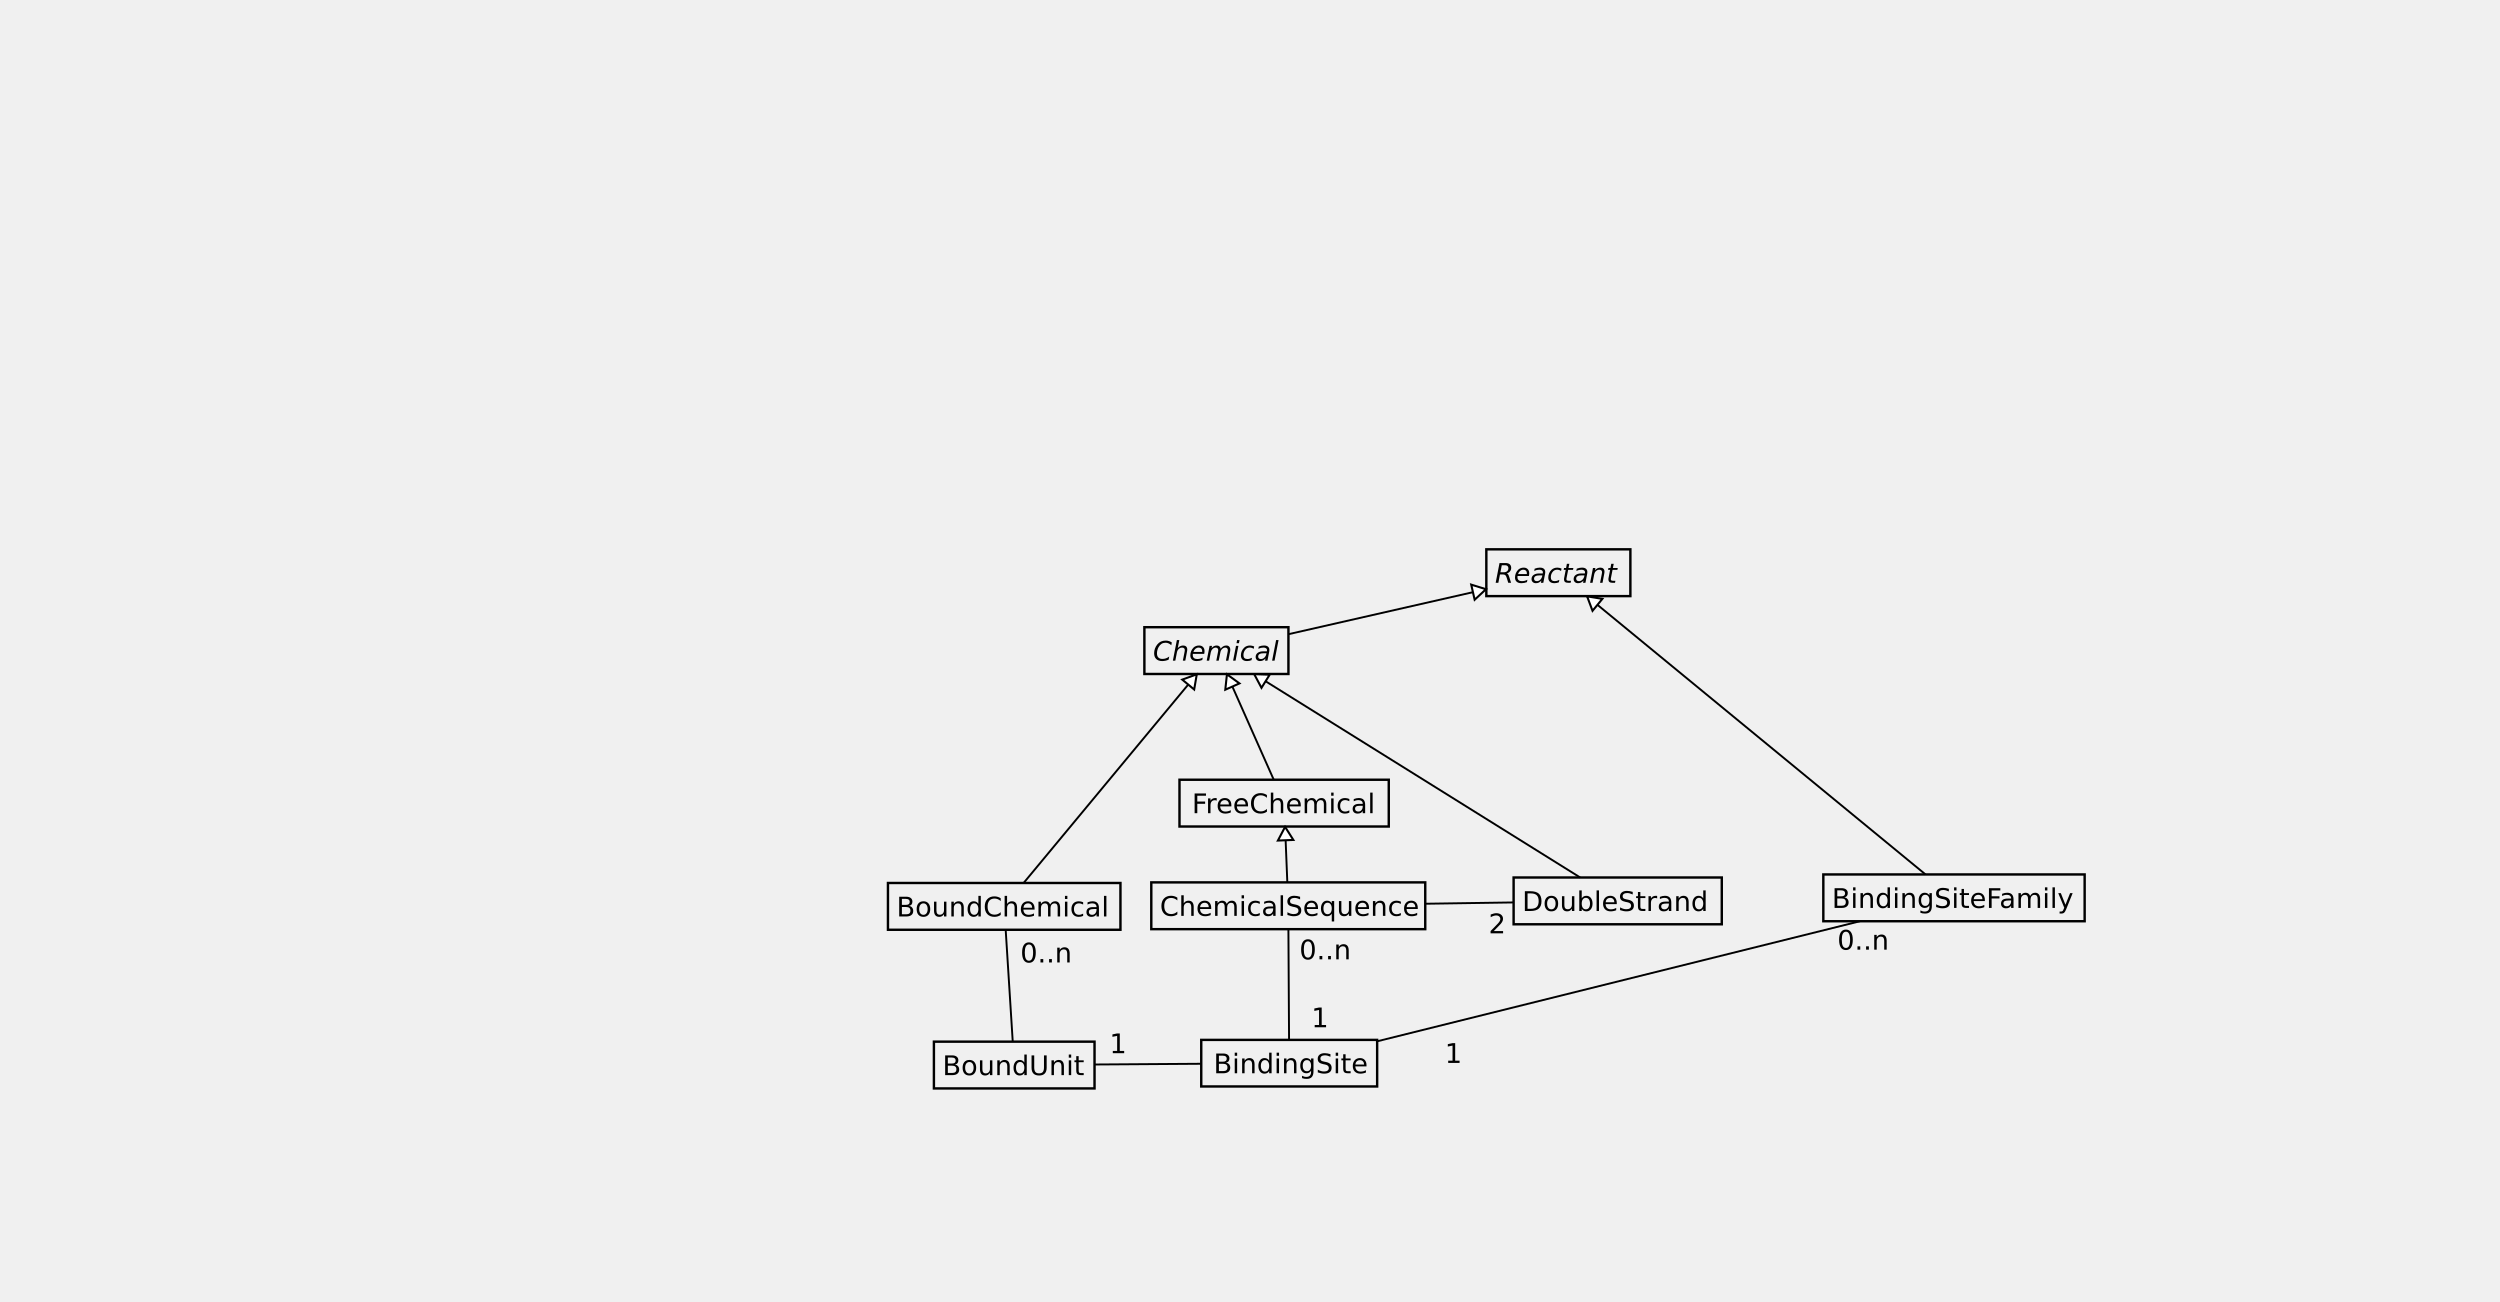
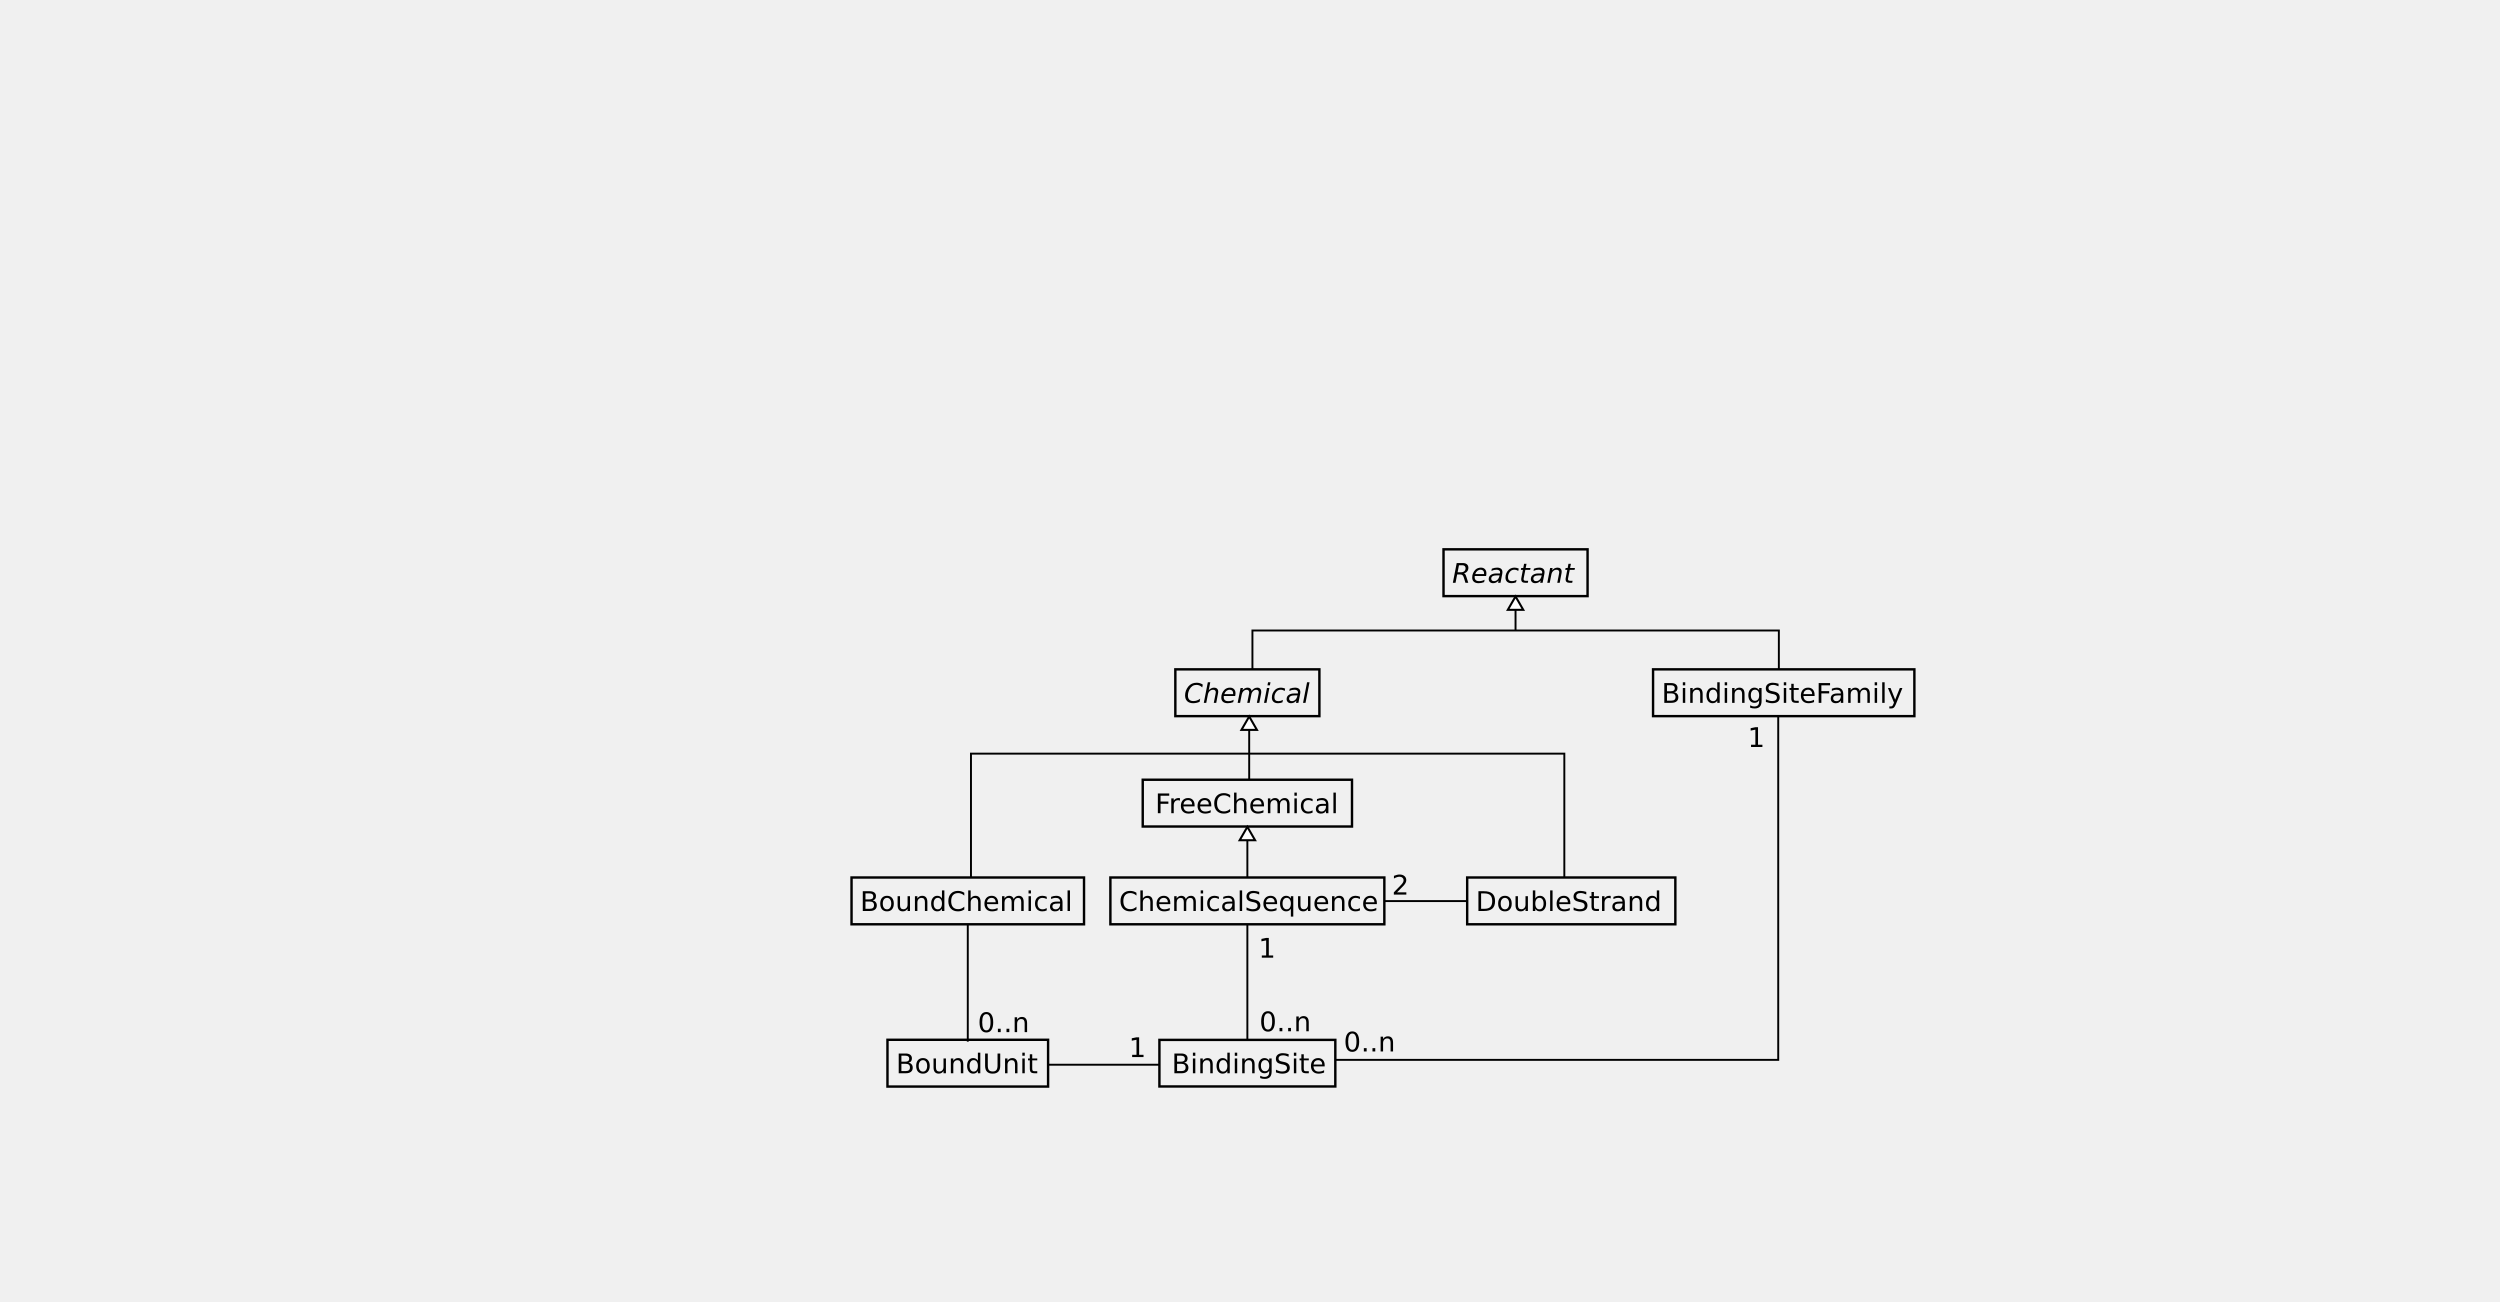
<svg xmlns="http://www.w3.org/2000/svg" id="svg2" version="1.1" width="1292.062" height="672.531" xml:space="preserve">
  <defs id="defs6">
    <marker orient="auto" refY="0.0" refX="0.0" id="Arrow2Lend" style="overflow:visible;">
      <path id="path5264" style="font-size:12.0;fill-rule:evenodd;stroke-width:0.625;stroke-linejoin:round;" d="M 8.719,4.034 L -2.207,0.016 L 8.719,-4.002 C 6.973,-1.63 6.983,1.616 8.719,4.034 z " transform="scale(1.1) rotate(180) translate(1,0)" />
    </marker>
    <marker orient="auto" refY="0.0" refX="0.0" id="Arrow1Mend" style="overflow:visible;">
      <path id="path5252" d="M 0.0,0.0 L 5.0,-5.0 L -12.5,0.0 L 5.0,5.0 L 0.0,0.0 z " style="fill-rule:evenodd;stroke:#000000;stroke-width:1.0pt;marker-start:none;" transform="scale(0.4) rotate(180) translate(10,0)" />
    </marker>
    <marker orient="auto" refY="0.0" refX="0.0" id="Arrow1Lend" style="overflow:visible;">
      <path id="path5246" d="M 0.0,0.0 L 5.0,-5.0 L -12.5,0.0 L 5.0,5.0 L 0.0,0.0 z " style="fill-rule:evenodd;stroke:#000000;stroke-width:1.0pt;marker-start:none;" transform="scale(0.8) rotate(180) translate(12.5,0)" />
    </marker>
    <marker orient="auto" refY="0.0" refX="0.0" id="EmptyTriangleInL" style="overflow:visible">
      <path id="path5395" d="M 5.77,0.0 L -2.88,5.0 L -2.88,-5.0 L 5.77,0.0 z " style="fill-rule:evenodd;fill:#FFFFFF;stroke:#000000;stroke-width:1.0pt;marker-start:none" transform="scale(-0.8) translate(-6,0)" />
    </marker>
    <marker orient="auto" refY="0.0" refX="0.0" id="EmptyDiamondLstart" style="overflow:visible">
      <path id="path5359" d="M 0,-7.071 L -7.071,0 L 0,7.071 L 7.071,0 L 0,-7.071 z " style="fill-rule:evenodd;fill:#FFFFFF;stroke:#000000;stroke-width:1.0pt;marker-start:none" transform="scale(0.8) translate(7,0)" />
    </marker>
    <marker orient="auto" refY="0.0" refX="0.0" id="DiamondLstart" style="overflow:visible">
      <path id="path5332" d="M 0,-7.071 L -7.071,0 L 0,7.071 L 7.071,0 L 0,-7.071 z " style="fill-rule:evenodd;stroke:#000000;stroke-width:1.0pt;marker-start:none" transform="scale(0.8) translate(7,0)" />
    </marker>
    <marker orient="auto" refY="0" refX="0" id="marker26652" style="overflow:visible">
      <path id="path26654" style="font-size:12px;fill-rule:evenodd;stroke-width:0.625;stroke-linejoin:round" d="M 8.719,4.034 -2.207,0.016 8.719,-4.002 c -1.745,2.372 -1.735,5.617 -6e-7,8.035 z" transform="matrix(-1.1,0,0,-1.1,-1.1,0)" />
    </marker>
    <marker orient="auto" refY="0" refX="0" id="marker3135" style="overflow:visible">
      <path id="path3137" style="font-size:12px;fill-rule:evenodd;stroke-width:0.625;stroke-linejoin:round" d="M 8.719,4.034 -2.207,0.016 8.719,-4.002 c -1.745,2.372 -1.735,5.617 -6e-7,8.035 z" transform="matrix(-1.1,0,0,-1.1,-1.1,0)" />
    </marker>
    <marker orient="auto" refY="0" refX="0" id="marker3139" style="overflow:visible">
      <path id="path3141" style="font-size:12px;fill-rule:evenodd;stroke-width:0.625;stroke-linejoin:round" d="M 8.719,4.034 -2.207,0.016 8.719,-4.002 c -1.745,2.372 -1.735,5.617 -6e-7,8.035 z" transform="matrix(-1.1,0,0,-1.1,-1.1,0)" />
    </marker>
    <marker orient="auto" refY="0" refX="0" id="marker26130" style="overflow:visible">
      <path id="path26132" d="M 0,-7.071 -7.071,0 0,7.071 7.071,0 0,-7.071 z" style="fill:#ffffff;fill-rule:evenodd;stroke:#000000;stroke-width:1pt;marker-start:none" transform="matrix(0.8,0,0,0.8,5.6,0)" />
    </marker>
    <marker orient="auto" refY="0" refX="0" id="marker3145" style="overflow:visible">
      <path id="path3147" d="M 0,-7.071 -7.071,0 0,7.071 7.071,0 0,-7.071 z" style="fill:#ffffff;fill-rule:evenodd;stroke:#000000;stroke-width:1pt;marker-start:none" transform="matrix(0.8,0,0,0.8,5.6,0)" />
    </marker>
    <marker orient="auto" refY="0" refX="0" id="marker3149" style="overflow:visible">
      <path id="path3151" d="M 0,-7.071 -7.071,0 0,7.071 7.071,0 0,-7.071 z" style="fill:#ffffff;fill-rule:evenodd;stroke:#000000;stroke-width:1pt;marker-start:none" transform="matrix(0.8,0,0,0.8,5.6,0)" />
    </marker>
    <marker orient="auto" refY="0" refX="0" id="marker3153" style="overflow:visible">
      <path id="path3155" d="M 0,-7.071 -7.071,0 0,7.071 7.071,0 0,-7.071 z" style="fill:#ffffff;fill-rule:evenodd;stroke:#000000;stroke-width:1pt;marker-start:none" transform="matrix(0.8,0,0,0.8,5.6,0)" />
    </marker>
    <marker orient="auto" refY="0" refX="0" id="marker26656" style="overflow:visible">
      <path id="path26658" d="M 0,-7.071 -7.071,0 0,7.071 7.071,0 0,-7.071 z" style="fill-rule:evenodd;stroke:#000000;stroke-width:1pt;marker-start:none" transform="matrix(0.8,0,0,0.8,5.6,0)" />
    </marker>
    <marker orient="auto" refY="0" refX="0" id="marker26644" style="overflow:visible">
      <path id="path26646" d="m 5.77,0 -8.65,5 0,-10 8.65,5 z" style="fill:#ffffff;fill-rule:evenodd;stroke:#000000;stroke-width:1pt;marker-start:none" transform="matrix(-0.8,0,0,-0.8,4.8,0)" />
    </marker>
    <marker orient="auto" refY="0" refX="0" id="marker3161" style="overflow:visible">
      <path id="path3163" d="m 5.77,0 -8.65,5 0,-10 8.65,5 z" style="fill:#ffffff;fill-rule:evenodd;stroke:#000000;stroke-width:1pt;marker-start:none" transform="matrix(-0.8,0,0,-0.8,4.8,0)" />
    </marker>
    <marker orient="auto" refY="0" refX="0" id="marker3165" style="overflow:visible">
      <path id="path3167" d="m 5.77,0 -8.65,5 0,-10 8.65,5 z" style="fill:#ffffff;fill-rule:evenodd;stroke:#000000;stroke-width:1pt;marker-start:none" transform="matrix(-0.8,0,0,-0.8,4.8,0)" />
    </marker>
    <marker orient="auto" refY="0" refX="0" id="marker3169" style="overflow:visible">
      <path id="path3171" d="M 0,-7.071 -7.071,0 0,7.071 7.071,0 0,-7.071 z" style="fill-rule:evenodd;stroke:#000000;stroke-width:1pt;marker-start:none" transform="matrix(0.8,0,0,0.8,5.6,0)" />
    </marker>
    <marker orient="auto" refY="0" refX="0" id="marker3173" style="overflow:visible">
      <path id="path3175" d="M 0,-7.071 -7.071,0 0,7.071 7.071,0 0,-7.071 z" style="fill-rule:evenodd;stroke:#000000;stroke-width:1pt;marker-start:none" transform="matrix(0.8,0,0,0.8,5.6,0)" />
    </marker>
    <marker orient="auto" refY="0" refX="0" id="marker3177" style="overflow:visible">
      <path id="path3179" d="M 0,-7.071 -7.071,0 0,7.071 7.071,0 0,-7.071 z" style="fill-rule:evenodd;stroke:#000000;stroke-width:1pt;marker-start:none" transform="matrix(0.8,0,0,0.8,5.6,0)" />
    </marker>
    <marker orient="auto" refY="0" refX="0" id="marker3181" style="overflow:visible">
      <path id="path3183" d="M 0,-7.071 -7.071,0 0,7.071 7.071,0 0,-7.071 z" style="fill-rule:evenodd;stroke:#000000;stroke-width:1pt;marker-start:none" transform="matrix(0.8,0,0,0.8,5.6,0)" />
    </marker>
    <marker orient="auto" refY="0" refX="0" id="marker3185" style="overflow:visible">
      <path id="path3187" d="M 0,-7.071 -7.071,0 0,7.071 7.071,0 0,-7.071 z" style="fill-rule:evenodd;stroke:#000000;stroke-width:1pt;marker-start:none" transform="matrix(0.8,0,0,0.8,5.6,0)" />
    </marker>
    <marker orient="auto" refY="0" refX="0" id="marker3189" style="overflow:visible">
      <path id="path3191" d="M 0,-7.071 -7.071,0 0,7.071 7.071,0 0,-7.071 z" style="fill-rule:evenodd;stroke:#000000;stroke-width:1pt;marker-start:none" transform="matrix(0.8,0,0,0.8,5.6,0)" />
    </marker>
    <marker orient="auto" refY="0" refX="0" id="DiamondLstart-7" style="overflow:visible">
      <path id="path5332-3" d="M 0,-7.071 -7.071,0 0,7.071 7.071,0 0,-7.071 z" style="fill-rule:evenodd;stroke:#000000;stroke-width:1pt;marker-start:none" transform="matrix(0.8,0,0,0.8,5.6,0)" />
    </marker>
    <marker orient="auto" refY="0" refX="0" id="EmptyTriangleInL-3" style="overflow:visible">
      <path id="path5395-6" d="m 5.77,0 -8.65,5 0,-10 8.65,5 z" style="fill:#ffffff;fill-rule:evenodd;stroke:#000000;stroke-width:1pt;marker-start:none" transform="matrix(-0.8,0,0,-0.8,4.8,0)" />
    </marker>
    <marker orient="auto" refY="0" refX="0" id="EmptyTriangleInL-5" style="overflow:visible">
      <path id="path5395-3" d="m 5.77,0 -8.65,5 0,-10 8.65,5 z" style="fill:#ffffff;fill-rule:evenodd;stroke:#000000;stroke-width:1pt;marker-start:none" transform="matrix(-0.8,0,0,-0.8,4.8,0)" />
    </marker>
  </defs>
  <g id="g10" transform="matrix(1.25,0,0,-1.25,0,672.5313)">
-     <g id="g18680" transform="translate(-163.8747,86.16897)">
-       <path id="path104" style="fill:none;stroke:#000000;stroke-width:1;stroke-linecap:butt;stroke-linejoin:miter;stroke-miterlimit:4;stroke-opacity:1;stroke-dasharray:none" d="m 637.031,192.533 59.559,0 0,-19.344 -59.559,0 0,19.344 z" />
-       <text y="-178.684" x="640.592" transform="scale(1,-1)" id="text106" style="font-size:11.2px;font-style:normal;font-variant:normal;font-weight:normal;font-stretch:normal;font-family:DejaVu Sans;-inkscape-font-specification:DejaVu Sans">
-         <tspan style="font-size:11.2px;font-style:oblique;font-variant:normal;font-weight:normal;font-stretch:normal;writing-mode:lr-tb;fill:#000000;fill-opacity:1;fill-rule:nonzero;stroke:none;font-family:DejaVu Sans;-inkscape-font-specification:DejaVu Sans Oblique" x="640.592" y="-178.684" id="tspan108">Chemical</tspan>
+     <g id="g18680" transform="translate(-151.0747,68.74318)">
+       <path id="path104" style="fill:none;stroke:#000000;stroke-width:1;stroke-linecap:butt;stroke-linejoin:miter;stroke-miterlimit:4;stroke-dasharray:none;stroke-opacity:1" d="m 637.031,192.533 59.559,0 0,-19.344 -59.559,0 0,19.344 z" />
+       <text y="-178.684" x="640.592" transform="scale(1,-1)" id="text106" style="font-style:normal;font-variant:normal;font-weight:normal;font-stretch:normal;font-size:11.2px;font-family:'DejaVu Sans';-inkscape-font-specification:'DejaVu Sans'">
+         <tspan style="font-style:oblique;font-variant:normal;font-weight:normal;font-stretch:normal;font-size:11.2px;font-family:'DejaVu Sans';-inkscape-font-specification:'DejaVu Sans Oblique';writing-mode:lr-tb;fill:#000000;fill-opacity:1;fill-rule:nonzero;stroke:none" x="640.592" y="-178.684" id="tspan108">Chemical</tspan>
      </text>
    </g>
-     <g id="g18725" transform="translate(-333.4039,-140.5021)">
-       <path id="path112" style="fill:none;stroke:#000000;stroke-width:1;stroke-linecap:butt;stroke-linejoin:miter;stroke-miterlimit:4;stroke-opacity:1;stroke-dasharray:none" d="m 830.07,248.576 72.73,0 0,-19.258 -72.73,0 0,19.258 z" />
-       <text y="-234.77" x="835.167" transform="scale(1,-1)" id="text114" style="font-size:11.2px;font-style:normal;font-variant:normal;font-weight:normal;font-stretch:normal;font-family:DejaVu Sans;-inkscape-font-specification:DejaVu Sans">
-         <tspan style="font-size:11.2px;font-style:normal;font-variant:normal;font-weight:normal;font-stretch:normal;writing-mode:lr-tb;fill:#000000;fill-opacity:1;fill-rule:nonzero;stroke:none;font-family:DejaVu Sans;-inkscape-font-specification:DejaVu Sans" x="835.167" y="-234.77" id="tspan116">BindingSite</tspan>
+     <g id="g18725" transform="translate(-350.6992,-140.5021)">
+       <path id="path112" style="fill:none;stroke:#000000;stroke-width:1;stroke-linecap:butt;stroke-linejoin:miter;stroke-miterlimit:4;stroke-dasharray:none;stroke-opacity:1" d="m 830.07,248.576 72.73,0 0,-19.258 -72.73,0 0,19.258 z" />
+       <text y="-234.77" x="835.167" transform="scale(1,-1)" id="text114" style="font-style:normal;font-variant:normal;font-weight:normal;font-stretch:normal;font-size:11.2px;font-family:'DejaVu Sans';-inkscape-font-specification:'DejaVu Sans'">
+         <tspan style="font-style:normal;font-variant:normal;font-weight:normal;font-stretch:normal;font-size:11.2px;font-family:'DejaVu Sans';-inkscape-font-specification:'DejaVu Sans';writing-mode:lr-tb;fill:#000000;fill-opacity:1;fill-rule:nonzero;stroke:none" x="835.167" y="-234.77" id="tspan116">BindingSite</tspan>
      </text>
    </g>
-     <g id="g18685" transform="translate(-264.6474,28.24921)">
-       <path id="path128" style="fill:none;stroke:#000000;stroke-width:1;stroke-linecap:butt;stroke-linejoin:miter;stroke-miterlimit:4;stroke-opacity:1;stroke-dasharray:none" d="m 631.781,144.697 96.125,0 0,-19.344 -96.125,0 0,19.344 z" />
+     <g id="g18685" transform="translate(-279.706,30.5169)">
+       <path id="path128" style="fill:none;stroke:#000000;stroke-width:1;stroke-linecap:butt;stroke-linejoin:miter;stroke-miterlimit:4;stroke-dasharray:none;stroke-opacity:1" d="m 631.781,144.697 96.125,0 0,-19.344 -96.125,0 0,19.344 z" />
      <text y="-130.85" x="635.34" transform="scale(1,-1)" id="text130">
-         <tspan style="font-size:11.2px;font-variant:normal;font-weight:normal;writing-mode:lr-tb;fill:#000000;fill-opacity:1;fill-rule:nonzero;stroke:none;font-family:DejaVu Sans;-inkscape-font-specification:DejaVuSans" x="635.34 643.023 649.855 656.956 664.056 671.157 678.986 686.087 692.952 703.85 706.941 713.079 719.956" y="-130.85" id="tspan132">BoundChemical</tspan>
+         <tspan style="font-variant:normal;font-weight:normal;font-size:11.2px;font-family:'DejaVu Sans';-inkscape-font-specification:DejaVuSans;writing-mode:lr-tb;fill:#000000;fill-opacity:1;fill-rule:nonzero;stroke:none" x="635.34 643.023 649.855 656.956 664.056 671.157 678.986 686.087 692.952 703.85 706.941 713.079 719.956" y="-130.85" id="tspan132">BoundChemical</tspan>
      </text>
    </g>
-     <g id="g18710" transform="translate(-355.4016,67.48406)">
-       <path id="path136" style="fill:none;stroke:#000000;stroke-width:1;stroke-linecap:butt;stroke-linejoin:miter;stroke-miterlimit:4;stroke-opacity:1;stroke-dasharray:none" d="m 831.414,105.713 113.27,0 0,-19.344 -113.27,0 0,19.344 z" />
-       <text y="-91.865" x="834.973" transform="scale(1,-1)" id="text138" style="font-size:11.2px;font-style:normal;font-variant:normal;font-weight:normal;font-stretch:normal;font-family:DejaVu Sans;-inkscape-font-specification:DejaVu Sans">
-         <tspan style="font-size:11.2px;font-style:normal;font-variant:normal;font-weight:normal;font-stretch:normal;writing-mode:lr-tb;fill:#000000;fill-opacity:1;fill-rule:nonzero;stroke:none;font-family:DejaVu Sans;-inkscape-font-specification:DejaVu Sans" x="834.973" y="-91.865" id="tspan140">ChemicalSequence</tspan>
+     <g id="g18710" transform="translate(-372.3132,69.5009)">
+       <path id="path136" style="fill:none;stroke:#000000;stroke-width:1;stroke-linecap:butt;stroke-linejoin:miter;stroke-miterlimit:4;stroke-dasharray:none;stroke-opacity:1" d="m 831.414,105.713 113.27,0 0,-19.344 -113.27,0 0,19.344 z" />
+       <text y="-91.865" x="834.973" transform="scale(1,-1)" id="text138" style="font-style:normal;font-variant:normal;font-weight:normal;font-stretch:normal;font-size:11.2px;font-family:'DejaVu Sans';-inkscape-font-specification:'DejaVu Sans'">
+         <tspan style="font-style:normal;font-variant:normal;font-weight:normal;font-stretch:normal;font-size:11.2px;font-family:'DejaVu Sans';-inkscape-font-specification:'DejaVu Sans';writing-mode:lr-tb;fill:#000000;fill-opacity:1;fill-rule:nonzero;stroke:none" x="834.973" y="-91.865" id="tspan140">ChemicalSequence</tspan>
      </text>
    </g>
-     <g id="g18690" transform="translate(-330.2855,2.117283)">
-       <path id="path160" style="fill:none;stroke:#000000;stroke-width:1;stroke-linecap:butt;stroke-linejoin:miter;stroke-miterlimit:4;stroke-opacity:1;stroke-dasharray:none" d="m 716.418,105.224 66.41,0 0,-19.34 -66.41,0 0,19.34 z" />
-       <text y="-91.379" x="719.975" transform="scale(1,-1)" id="text162" style="font-size:11.2px;font-style:normal;font-variant:normal;font-weight:normal;font-stretch:normal;font-family:DejaVu Sans;-inkscape-font-specification:DejaVu Sans">
-         <tspan style="font-size:11.2px;font-style:normal;font-variant:normal;font-weight:normal;font-stretch:normal;writing-mode:lr-tb;fill:#000000;fill-opacity:1;fill-rule:nonzero;stroke:none;font-family:DejaVu Sans;-inkscape-font-specification:DejaVu Sans" x="719.975" y="-91.379" id="tspan164">BoundUnit</tspan>
+     <g id="g18690" transform="translate(-349.4855,2.8909)">
+       <path id="path160" style="fill:none;stroke:#000000;stroke-width:1;stroke-linecap:butt;stroke-linejoin:miter;stroke-miterlimit:4;stroke-dasharray:none;stroke-opacity:1" d="m 716.418,105.224 66.41,0 0,-19.34 -66.41,0 0,19.34 z" />
+       <text y="-91.379" x="719.975" transform="scale(1,-1)" id="text162" style="font-style:normal;font-variant:normal;font-weight:normal;font-stretch:normal;font-size:11.2px;font-family:'DejaVu Sans';-inkscape-font-specification:'DejaVu Sans'">
+         <tspan style="font-style:normal;font-variant:normal;font-weight:normal;font-stretch:normal;font-size:11.2px;font-family:'DejaVu Sans';-inkscape-font-specification:'DejaVu Sans';writing-mode:lr-tb;fill:#000000;fill-opacity:1;fill-rule:nonzero;stroke:none" x="719.975" y="-91.379" id="tspan164">BoundUnit</tspan>
      </text>
    </g>
-     <g id="g18670" transform="translate(-3.041984,5.633389)">
-       <path id="path832" style="fill:none;stroke:#000000;stroke-width:1;stroke-linecap:butt;stroke-linejoin:miter;stroke-miterlimit:4;stroke-opacity:1;stroke-dasharray:none" d="m 617.582,305.267 59.555,0 0,-19.344 -59.555,0 0,19.344 z" />
-       <text y="-291.42" x="621.142" transform="scale(1,-1)" id="text834" style="font-size:11.2px;font-style:oblique;font-variant:normal;font-weight:normal;font-stretch:normal;font-family:DejaVu Sans;-inkscape-font-specification:DejaVu Sans Oblique">
-         <tspan style="font-size:11.2px;font-style:oblique;font-variant:normal;font-weight:normal;font-stretch:normal;writing-mode:lr-tb;fill:#000000;fill-opacity:1;fill-rule:nonzero;stroke:none;font-family:DejaVu Sans;-inkscape-font-specification:DejaVu Sans Oblique" x="621.142" y="-291.42" id="tspan836">Reactant</tspan>
+     <g id="g18685-5" transform="translate(-159.3077,70.93994)">
+       <path id="path128-1" style="fill:none;stroke:#000000;stroke-width:1;stroke-linecap:butt;stroke-linejoin:miter;stroke-miterlimit:4;stroke-dasharray:none;stroke-opacity:1" d="m 631.781,144.697 86.525,0 0,-19.344 -86.525,0 z" />
+       <text y="-130.85" x="636.94" transform="scale(1,-1)" id="text130-3">
+         <tspan style="font-variant:normal;font-weight:normal;font-size:11.2px;font-family:'DejaVu Sans';-inkscape-font-specification:DejaVuSans;writing-mode:lr-tb;fill:#000000;fill-opacity:1;fill-rule:nonzero;stroke:none" x="636.94" id="tspan132-1" y="-130.85">FreeChemical</tspan>
      </text>
    </g>
-     <path style="fill:none;stroke:#000000;stroke-width:1px;stroke-linecap:butt;stroke-linejoin:miter;stroke-opacity:1;marker-start:url(#EmptyTriangleInL)" d="M 768.175,304.473 665.894,327.766" id="path19922" transform="matrix(0.8,0,0,-0.8,0,538.025)" />
-     <path style="fill:none;stroke:#000000;stroke-width:1px;stroke-linecap:butt;stroke-linejoin:miter;stroke-opacity:1;marker-start:url(#EmptyTriangleInL)" d="m 618.639,348.334 -89.614,108.015" id="path19924" transform="matrix(0.8,0,0,-0.8,0,538.025)" />
-     <path style="fill:none;stroke:#000000;stroke-width:0.8px;stroke-linecap:butt;stroke-linejoin:miter;stroke-opacity:1;marker-start:none;marker-end:none" d="m 415.807,153.602 2.92,-46.261" id="path19932" />
-     <path style="fill:none;stroke:#000000;stroke-width:0.8px;stroke-linecap:butt;stroke-linejoin:miter;stroke-opacity:1;marker-start:none" d="m 532.974,108.074 -0.27,45.779" id="path22830" />
-     <path style="fill:none;stroke:#000000;stroke-width:0.8px;stroke-linecap:butt;stroke-linejoin:miter;stroke-opacity:1;marker-start:none;marker-mid:none;marker-end:none" d="m 452.543,97.897 44.124,0.3" id="path24564" />
-     <g id="g18685-5" transform="translate(-144.1082,70.93994)">
-       <path id="path128-1" style="fill:none;stroke:#000000;stroke-width:1;stroke-linecap:butt;stroke-linejoin:miter;stroke-miterlimit:4;stroke-opacity:1;stroke-dasharray:none" d="m 631.781,144.697 86.525,0 0,-19.344 -86.525,0 z" />
-       <text y="-130.85" x="636.94" transform="scale(1,-1)" id="text130-3">
-         <tspan style="font-size:11.2px;font-variant:normal;font-weight:normal;writing-mode:lr-tb;fill:#000000;fill-opacity:1;fill-rule:nonzero;stroke:none;font-family:DejaVu Sans;-inkscape-font-specification:DejaVuSans" x="636.94" id="tspan132-1" y="-130.85">FreeChemical</tspan>
+     <text xml:space="preserve" style="font-style:normal;font-variant:normal;font-weight:normal;font-stretch:normal;font-size:11.2px;line-height:125%;font-family:'DejaVu Sans';-inkscape-font-specification:'DejaVu Sans';letter-spacing:0px;word-spacing:0px;fill:#000000;fill-opacity:1;stroke:none" x="404.263" y="-111.286" id="text3097" transform="scale(1,-1)">
+       <tspan id="tspan3099" x="404.263" y="-111.286">0..n</tspan>
+     </text>
+     <text xml:space="preserve" style="font-style:normal;font-variant:normal;font-weight:normal;font-stretch:normal;font-size:11.2px;line-height:125%;font-family:'DejaVu Sans';-inkscape-font-specification:'DejaVu Sans';letter-spacing:0px;word-spacing:0px;fill:#000000;fill-opacity:1;stroke:none" x="466.708" y="-100.972" id="text3101" transform="scale(1,-1)">
+       <tspan id="tspan3103" x="466.708" y="-100.972">1</tspan>
+     </text>
+     <text xml:space="preserve" style="font-style:normal;font-variant:normal;font-weight:normal;font-stretch:normal;font-size:11.2px;line-height:125%;font-family:'DejaVu Sans';-inkscape-font-specification:'DejaVu Sans';letter-spacing:0px;word-spacing:0px;fill:#000000;fill-opacity:1;stroke:none" x="520.318" y="-142.057" id="text3113" transform="scale(1,-1)">
+       <tspan id="tspan3115" x="520.318" y="-142.057">1</tspan>
+     </text>
+     <text xml:space="preserve" style="font-style:normal;font-variant:normal;font-weight:normal;font-stretch:normal;font-size:11.2px;line-height:125%;font-family:'DejaVu Sans';-inkscape-font-specification:'DejaVu Sans';letter-spacing:0px;word-spacing:0px;fill:#000000;fill-opacity:1;stroke:none" x="555.571" y="-103.275" id="text3117" transform="scale(1,-1)">
+       <tspan id="tspan3119" x="555.571" y="-103.275">0..n</tspan>
+     </text>
+     <text xml:space="preserve" style="font-style:normal;font-variant:normal;font-weight:normal;font-stretch:normal;font-size:11.2px;line-height:125%;font-family:'DejaVu Sans';-inkscape-font-specification:'DejaVu Sans';letter-spacing:0px;word-spacing:0px;fill:#000000;fill-opacity:1;stroke:none" x="722.588" y="-229.182" id="text3121" transform="scale(1,-1)">
+       <tspan id="tspan3123" x="722.588" y="-229.182">1</tspan>
+     </text>
+     <g id="g18675-4" transform="translate(20.57543,7.751185)">
+       <path id="path240-1" style="fill:none;stroke:#000000;stroke-width:1;stroke-linecap:butt;stroke-linejoin:miter;stroke-miterlimit:4;stroke-dasharray:none;stroke-opacity:1" d="m 662.898,253.525 108.043,0 0,-19.344 -108.043,0 0,19.344 z" />
+       <text y="-239.678" x="666.458" transform="scale(1,-1)" id="text242-2" style="font-style:normal;font-variant:normal;font-weight:normal;font-stretch:normal;font-size:11.2px;font-family:'DejaVu Sans';-inkscape-font-specification:'DejaVu Sans'">
+         <tspan style="font-style:normal;font-variant:normal;font-weight:normal;font-stretch:normal;font-size:11.2px;font-family:'DejaVu Sans';-inkscape-font-specification:'DejaVu Sans';writing-mode:lr-tb;fill:#000000;fill-opacity:1;fill-rule:nonzero;stroke:none" x="666.458" y="-239.678" id="tspan244-3">BindingSiteFamily</tspan>
      </text>
    </g>
-     <path style="fill:none;stroke:#000000;stroke-width:1px;stroke-linecap:butt;stroke-linejoin:miter;stroke-opacity:1;marker-start:url(#marker3165)" d="m 634.037,348.334 24.264,54.651" id="path4259" transform="matrix(0.8,0,0,-0.8,0,538.025)" />
-     <text xml:space="preserve" style="font-size:11.2px;font-style:normal;font-variant:normal;font-weight:normal;font-stretch:normal;line-height:125%;letter-spacing:0px;word-spacing:0px;fill:#000000;fill-opacity:1;stroke:none;font-family:DejaVu Sans;-inkscape-font-specification:DejaVu Sans" x="421.863" y="-140.086" id="text3097" transform="scale(1,-1)">
-       <tspan id="tspan3099" x="421.863" y="-140.086">0..n</tspan>
+     <text xml:space="preserve" style="font-style:normal;font-variant:normal;font-weight:normal;font-stretch:normal;font-size:11.2px;line-height:125%;font-family:'DejaVu Sans';-inkscape-font-specification:'DejaVu Sans';letter-spacing:0px;word-spacing:0px;fill:#000000;fill-opacity:1;stroke:none" x="520.711" y="-111.632" id="text3117-9" transform="scale(1,-1)">
+       <tspan id="tspan3119-7" x="520.711" y="-111.632">0..n</tspan>
    </text>
-     <text xml:space="preserve" style="font-size:11.2px;font-style:normal;font-variant:normal;font-weight:normal;font-stretch:normal;line-height:125%;letter-spacing:0px;word-spacing:0px;fill:#000000;fill-opacity:1;stroke:none;font-family:DejaVu Sans;-inkscape-font-specification:DejaVu Sans" x="458.708" y="-102.572" id="text3101" transform="scale(1,-1)">
-       <tspan id="tspan3103" x="458.708" y="-102.572">1</tspan>
-     </text>
-     <text xml:space="preserve" style="font-size:11.2px;font-style:normal;font-variant:normal;font-weight:normal;font-stretch:normal;line-height:125%;letter-spacing:0px;word-spacing:0px;fill:#000000;fill-opacity:1;stroke:none;font-family:DejaVu Sans;-inkscape-font-specification:DejaVu Sans" x="542.185" y="-113.29" id="text3113" transform="scale(1,-1)">
-       <tspan id="tspan3115" x="542.185" y="-113.29">1</tspan>
-     </text>
-     <text xml:space="preserve" style="font-size:11.2px;font-style:normal;font-variant:normal;font-weight:normal;font-stretch:normal;line-height:125%;letter-spacing:0px;word-spacing:0px;fill:#000000;fill-opacity:1;stroke:none;font-family:DejaVu Sans;-inkscape-font-specification:DejaVu Sans" x="759.662" y="-145.368" id="text3117" transform="scale(1,-1)">
-       <tspan id="tspan3119" x="759.662" y="-145.368">0..n</tspan>
-     </text>
-     <text xml:space="preserve" style="font-size:11.2px;font-style:normal;font-variant:normal;font-weight:normal;font-stretch:normal;line-height:125%;letter-spacing:0px;word-spacing:0px;fill:#000000;fill-opacity:1;stroke:none;font-family:DejaVu Sans;-inkscape-font-specification:DejaVu Sans" x="597.377" y="-98.552" id="text3121" transform="scale(1,-1)">
-       <tspan id="tspan3123" x="597.377" y="-98.552">1</tspan>
-     </text>
-     <g id="g18675-4" transform="translate(90.97543,-77.04882)">
-       <path id="path240-1" style="fill:none;stroke:#000000;stroke-width:1;stroke-linecap:butt;stroke-linejoin:miter;stroke-miterlimit:4;stroke-opacity:1;stroke-dasharray:none" d="m 662.898,253.525 108.043,0 0,-19.344 -108.043,0 0,19.344 z" />
-       <text y="-239.678" x="666.458" transform="scale(1,-1)" id="text242-2" style="font-size:11.2px;font-style:normal;font-variant:normal;font-weight:normal;font-stretch:normal;font-family:DejaVu Sans;-inkscape-font-specification:DejaVu Sans">
-         <tspan style="font-size:11.2px;font-style:normal;font-variant:normal;font-weight:normal;font-stretch:normal;writing-mode:lr-tb;fill:#000000;fill-opacity:1;fill-rule:nonzero;stroke:none;font-family:DejaVu Sans;-inkscape-font-specification:DejaVu Sans" x="666.458" y="-239.678" id="tspan244-3">BindingSiteFamily</tspan>
+     <g id="g18710-3" transform="translate(-224.7963,69.5009)">
+       <path id="path136-4" style="fill:none;stroke:#000000;stroke-width:1;stroke-linecap:butt;stroke-linejoin:miter;stroke-miterlimit:4;stroke-dasharray:none;stroke-opacity:1" d="m 831.414,105.713 86.07,0 0,-19.344 -86.07,0 z" />
+       <text y="-91.865" x="834.973" transform="scale(1,-1)" id="text138-8" style="font-style:normal;font-variant:normal;font-weight:normal;font-stretch:normal;font-size:11.2px;font-family:'DejaVu Sans';-inkscape-font-specification:'DejaVu Sans'">
+         <tspan style="font-style:normal;font-variant:normal;font-weight:normal;font-stretch:normal;font-size:11.2px;font-family:'DejaVu Sans';-inkscape-font-specification:'DejaVu Sans';writing-mode:lr-tb;fill:#000000;fill-opacity:1;fill-rule:nonzero;stroke:none" x="834.973" y="-91.865" id="tspan140-8">DoubleStrand</tspan>
      </text>
    </g>
-     <text xml:space="preserve" style="font-size:11.2px;font-style:normal;font-variant:normal;font-weight:normal;font-stretch:normal;line-height:125%;letter-spacing:0px;word-spacing:0px;fill:#000000;fill-opacity:1;stroke:none;font-family:DejaVu Sans;-inkscape-font-specification:DejaVu Sans" x="537.231" y="-141.368" id="text3117-9" transform="scale(1,-1)">
-       <tspan id="tspan3119-7" x="537.231" y="-141.368">0..n</tspan>
+     <text xml:space="preserve" style="font-style:normal;font-variant:normal;font-weight:normal;font-stretch:normal;font-size:11.2px;line-height:125%;font-family:'DejaVu Sans';-inkscape-font-specification:'DejaVu Sans';letter-spacing:0px;word-spacing:0px;fill:#000000;fill-opacity:1;stroke:none" x="575.465" y="-168.144" id="text3148" transform="scale(1,-1)">
+       <tspan id="tspan3150" x="575.465" y="-168.144">2</tspan>
    </text>
-     <path style="fill:none;stroke:#000000;stroke-width:1px;stroke-linecap:butt;stroke-linejoin:miter;stroke-opacity:1" d="m 961.256,476.116 -249.511,62.054" id="path3178" transform="matrix(0.8,0,0,-0.8,0,538.025)" />
-     <g id="g18710-3" transform="translate(-205.5963,69.5009)">
-       <path id="path136-4" style="fill:none;stroke:#000000;stroke-width:1;stroke-linecap:butt;stroke-linejoin:miter;stroke-miterlimit:4;stroke-opacity:1;stroke-dasharray:none" d="m 831.414,105.713 86.07,0 0,-19.344 -86.07,0 z" />
-       <text y="-91.865" x="834.973" transform="scale(1,-1)" id="text138-8" style="font-size:11.2px;font-style:normal;font-variant:normal;font-weight:normal;font-stretch:normal;font-family:DejaVu Sans;-inkscape-font-specification:DejaVu Sans">
-         <tspan style="font-size:11.2px;font-style:normal;font-variant:normal;font-weight:normal;font-stretch:normal;writing-mode:lr-tb;fill:#000000;fill-opacity:1;fill-rule:nonzero;stroke:none;font-family:DejaVu Sans;-inkscape-font-specification:DejaVu Sans" x="834.973" y="-91.865" id="tspan140-8">DoubleStrand</tspan>
+     <g id="g18670" transform="translate(-20.74413,5.633389)">
+       <path id="path832" style="fill:none;stroke:#000000;stroke-width:1;stroke-linecap:butt;stroke-linejoin:miter;stroke-miterlimit:4;stroke-dasharray:none;stroke-opacity:1" d="m 617.582,305.267 59.555,0 0,-19.344 -59.555,0 0,19.344 z" />
+       <text y="-291.42" x="621.142" transform="scale(1,-1)" id="text834" style="font-style:oblique;font-variant:normal;font-weight:normal;font-stretch:normal;font-size:11.2px;font-family:'DejaVu Sans';-inkscape-font-specification:'DejaVu Sans Oblique'">
+         <tspan style="font-style:oblique;font-variant:normal;font-weight:normal;font-stretch:normal;font-size:11.2px;font-family:'DejaVu Sans';-inkscape-font-specification:'DejaVu Sans Oblique';writing-mode:lr-tb;fill:#000000;fill-opacity:1;fill-rule:nonzero;stroke:none" x="621.142" y="-291.42" id="tspan836">Reactant</tspan>
      </text>
    </g>
-     <path style="fill:none;stroke:#000000;stroke-width:1px;stroke-linecap:butt;stroke-linejoin:miter;stroke-opacity:1;marker-start:url(#marker3165)" d="M 648.053,348.334 816.683,453.514" id="path3146" transform="matrix(0.8,0,0,-0.8,0,538.025)" />
-     <text xml:space="preserve" style="font-size:11.2px;font-style:normal;font-variant:normal;font-weight:normal;font-stretch:normal;line-height:125%;letter-spacing:0px;word-spacing:0px;fill:#000000;fill-opacity:1;stroke:none;font-family:DejaVu Sans;-inkscape-font-specification:DejaVu Sans" x="615.464" y="-152.144" id="text3148" transform="scale(1,-1)">
-       <tspan id="tspan3150" x="615.464" y="-152.144">2</tspan>
-     </text>
-     <path style="fill:none;stroke:#000000;stroke-width:1px;stroke-linecap:butt;stroke-linejoin:miter;stroke-opacity:1;marker-start:url(#marker3165)" d="m 664.157,427.165 1.165,28.87" id="path3097" transform="matrix(0.8,0,0,-0.8,0,538.025)" />
-     <path style="fill:none;stroke:#000000;stroke-width:1px;stroke-linecap:butt;stroke-linejoin:miter;stroke-opacity:1" d="m 782.272,466.4 -45.669,0.676" id="path4239" transform="matrix(0.8,0,0,-0.8,0,538.025)" />
-     <path style="fill:none;fill-rule:nonzero;stroke:#000000;stroke-width:0.8px;stroke-linecap:butt;stroke-linejoin:miter;stroke-opacity:1;color:#000000;clip-rule:nonzero;display:inline;overflow:visible;visibility:visible;opacity:1;isolation:auto;mix-blend-mode:normal;color-interpolation:sRGB;color-interpolation-filters:linearRGB;solid-color:#000000;solid-opacity:1;fill-opacity:1;stroke-miterlimit:4;stroke-dasharray:none;stroke-dashoffset:0;marker-start:url(#EmptyTriangleInL);filter-blend-mode:normal;filter-gaussianBlur-deviation:0;color-rendering:auto;image-rendering:auto;shape-rendering:auto;text-rendering:auto;enable-background:accumulate" d="M 656.087,291.556 796.125,176.476" id="path3469" />
+     <path style="fill:none;fill-rule:evenodd;stroke:#000000;stroke-width:0.8px;stroke-linecap:butt;stroke-linejoin:miter;stroke-opacity:1;marker-start:url(#EmptyTriangleInL)" d="m 626.615,291.556 0,-14.219" id="path4402" />
+     <path style="fill:none;fill-rule:evenodd;stroke:#000000;stroke-width:0.8px;stroke-linecap:butt;stroke-linejoin:miter;stroke-opacity:1" d="m 517.83,261.276 0,16.061 c 72.552,0 145.104,0 217.655,0 l 0,-16.061" id="path4411" />
+     <path style="fill:none;fill-rule:evenodd;stroke:#000000;stroke-width:0.8px;stroke-linecap:butt;stroke-linejoin:miter;stroke-opacity:1;marker-start:url(#EmptyTriangleInL)" d="m 516.49,241.932 0,-26.295" id="path4418" />
+     <path style="fill:none;fill-rule:evenodd;stroke:#000000;stroke-width:0.8px;stroke-linecap:butt;stroke-linejoin:miter;stroke-opacity:1" d="m 401.456,175.214 0,51.211 115.034,0 130.298,0 0,-51.211" id="path4420" />
+     <path style="fill:none;fill-rule:evenodd;stroke:#000000;stroke-width:0.8px;stroke-linecap:butt;stroke-linejoin:miter;stroke-opacity:1" d="m 400.138,155.87 0,-48.529" id="path4422" />
+     <path style="fill:none;fill-rule:evenodd;stroke:#000000;stroke-width:0.8px;stroke-linecap:butt;stroke-linejoin:miter;stroke-opacity:1;marker-start:url(#EmptyTriangleInL)" d="m 515.736,196.293 0,-21.079" id="path4424" />
+     <path style="fill:none;fill-rule:evenodd;stroke:#000000;stroke-width:0.8px;stroke-linecap:butt;stroke-linejoin:miter;stroke-opacity:1" d="m 515.736,155.87 0,-47.796" id="path4426" />
+     <path style="fill:none;fill-rule:evenodd;stroke:#000000;stroke-width:0.8px;stroke-linecap:butt;stroke-linejoin:miter;stroke-opacity:1" d="m 433.343,97.805 46.028,0" id="path4428" />
+     <path style="fill:none;fill-rule:evenodd;stroke:#000000;stroke-width:0.8px;stroke-linecap:butt;stroke-linejoin:miter;stroke-opacity:1" d="m 735.225,241.932 0,-142.118 -183.124,0" id="path4430" />
+     <path style="fill:none;fill-rule:evenodd;stroke:#000000;stroke-width:0.8px;stroke-linecap:butt;stroke-linejoin:miter;stroke-opacity:1" d="m 572.371,165.464 34.247,0" id="path4432" />
  </g>
</svg>
